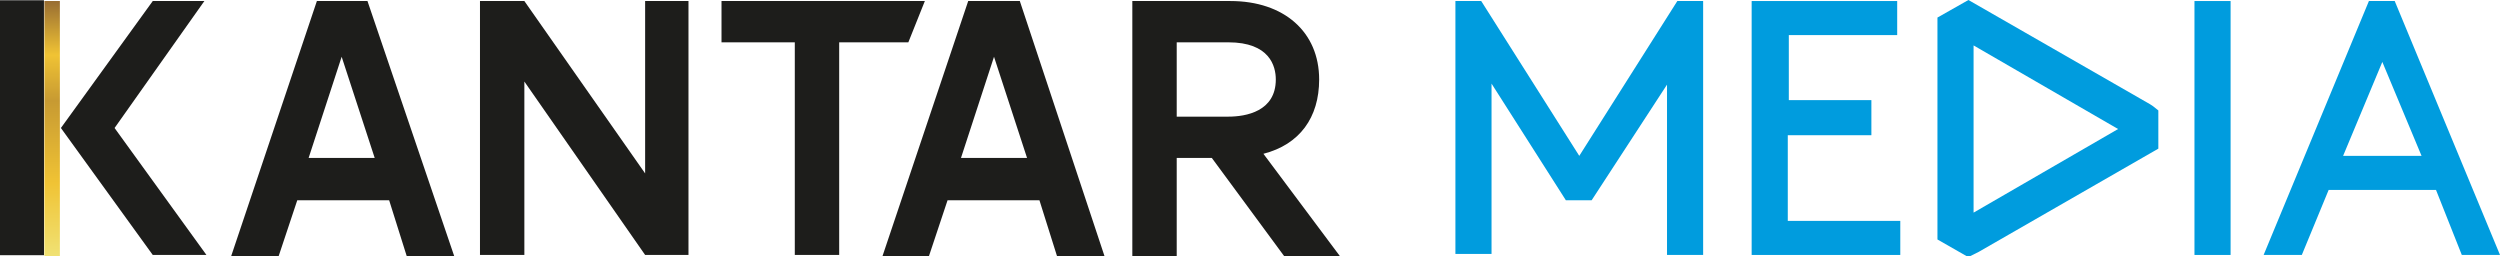
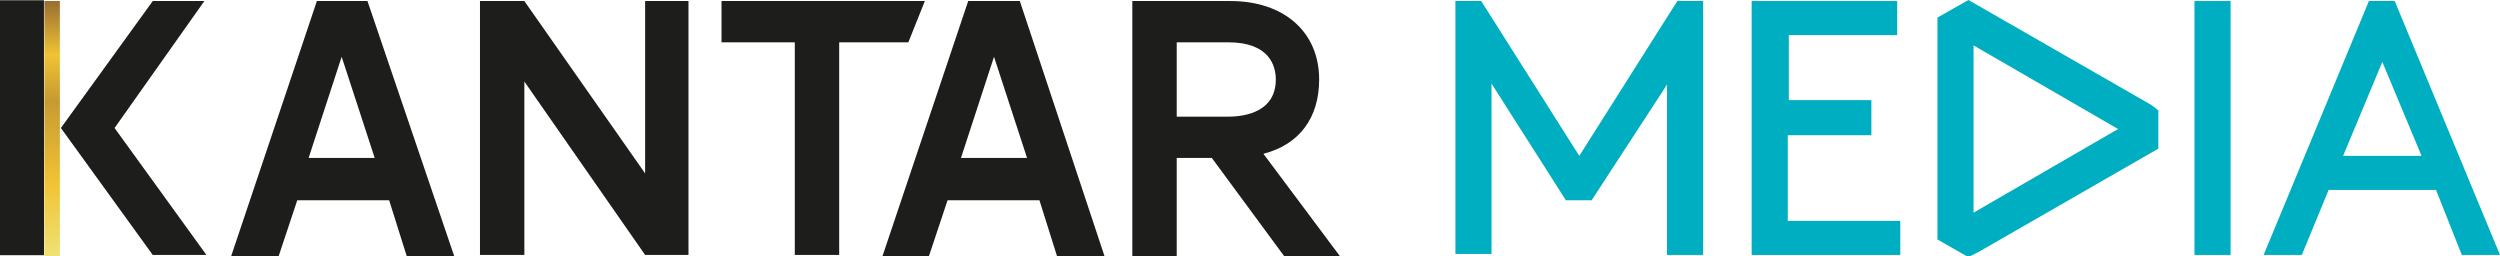
<svg xmlns="http://www.w3.org/2000/svg" xmlns:xlink="http://www.w3.org/1999/xlink" version="1.1" id="Layer_1" x="0px" y="0px" viewBox="0 0 242.2 24.8" style="enable-background:new 0 0 242.2 24.8;" xml:space="preserve">
  <style type="text/css">
	.st0{fill:#1D1D1B;}
	.st1{clip-path:url(#SVGID_2_);fill:url(#SVGID_3_);}
	.st2{fill:#8990C7;}
	.st3{clip-path:url(#SVGID_5_);fill:url(#SVGID_6_);}
	.st4{clip-path:url(#SVGID_8_);fill:url(#SVGID_9_);}
	.st5{fill:#EB6728;}
	.st6{clip-path:url(#SVGID_11_);fill:url(#SVGID_12_);}
- 	.st7{fill:#0075BE;}
- 	.st8{clip-path:url(#SVGID_14_);fill:url(#SVGID_15_);}
- 	.st9{fill:#009CDE;}
- 	.st10{clip-path:url(#SVGID_17_);fill:url(#SVGID_18_);}
- 	.st11{fill:#E6334C;}
- 	.st12{clip-path:url(#SVGID_20_);fill:url(#SVGID_21_);}
- 	.st13{fill:#00AA95;}
- 	.st14{clip-path:url(#SVGID_23_);fill:url(#SVGID_24_);}
- 	.st15{fill:#884E98;}
- 	.st16{clip-path:url(#SVGID_26_);fill:url(#SVGID_27_);}
- 	.st17{fill:#E5007E;}
- 	.st18{clip-path:url(#SVGID_29_);fill:url(#SVGID_30_);}
- 	.st19{fill:#E20613;}
- 	.st20{clip-path:url(#SVGID_32_);fill:url(#SVGID_33_);}
- 	.st21{fill:#00A139;}
- 	.st22{clip-path:url(#SVGID_35_);fill:url(#SVGID_36_);}
- 	.st23{fill:#9C9B9B;}
- 	.st24{fill:#F29100;}
- 	.st25{clip-path:url(#SVGID_38_);fill:url(#SVGID_39_);}
- 	.st26{fill:#93C01F;}
+ 	.st7{clip-path:url(#SVGID_14_);fill:url(#SVGID_15_);}
+ 	.st8{fill:#00AEC2;}
+ 	.st9{clip-path:url(#SVGID_17_);fill:url(#SVGID_18_);}
+ 	.st10{fill:#E6334C;}
+ 	.st11{clip-path:url(#SVGID_20_);fill:url(#SVGID_21_);}
+ 	.st12{fill:#B3B3B3;}
+ 	.st13{clip-path:url(#SVGID_23_);fill:url(#SVGID_24_);}
+ 	.st14{fill:#884E98;}
+ 	.st15{clip-path:url(#SVGID_26_);fill:url(#SVGID_27_);}
+ 	.st16{fill:#E5007E;}
+ 	.st17{clip-path:url(#SVGID_29_);fill:url(#SVGID_30_);}
+ 	.st18{fill:#E20613;}
+ 	.st19{clip-path:url(#SVGID_32_);fill:url(#SVGID_33_);}
+ 	.st20{fill:#D3D800;}
+ 	.st21{clip-path:url(#SVGID_35_);fill:url(#SVGID_36_);}
+ 	.st22{fill:#F29100;}
+ 	.st23{clip-path:url(#SVGID_38_);fill:url(#SVGID_39_);}
+ 	.st24{fill:#93C01F;}
+ 	.st25{fill:#0075BE;}
</style>
  <g>
+     <path class="st0" d="M93.1,15.3l3.2-9.8l3.2,9.8H93.1z M93.8,0.1l-8.3,24.7H90l1.8-5.4h8.9l1.7,5.4h4.6L98.8,0.1H93.8z" />
+     <path class="st0" d="M29.9,15.3l3.2-9.8l3.2,9.8H29.9z M30.7,0.1l-8.3,24.7h4.6l1.8-5.4h8.9l1.7,5.4h4.6L35.6,0.1H30.7z" />
+     <path class="st0" d="M114,4.1l5,0c4,0,4.6,2.3,4.6,3.6c0,3.1-2.9,3.6-4.6,3.6h-5V4.1z M122.4,14.9c3.5-0.9,5.4-3.5,5.4-7.2   c0-4.6-3.4-7.6-8.6-7.6h-9.5v24.7h4.3v-9.5h3.4l7,9.5h5.4L122.4,14.9z" />
+     <polygon class="st0" points="62.5,16.8 50.8,0.1 46.5,0.1 46.5,24.7 50.8,24.7 50.8,7.9 62.5,24.7 66.7,24.7 66.7,0.1 62.5,0.1     " />
+     <polygon class="st0" points="89.6,0.1 69.9,0.1 69.9,4.1 77,4.1 77,24.7 81.3,24.7 81.3,4.1 88,4.1  " />
+     <rect x="-10.2" y="10.2" transform="matrix(-2.773694e-04 -1 1 -2.773694e-04 -10.238 14.5293)" class="st0" width="24.7" height="4.3" />
+     <polygon class="st0" points="19.8,0.1 14.8,0.1 5.9,12.4 14.8,24.7 20,24.7 11.1,12.4  " />
    <g>
-       <g>
-         <path class="st0" d="M93.1,15.3l3.2-9.8l3.2,9.8H93.1z M93.8,0.1l-8.3,24.7H90l1.8-5.4h8.9l1.7,5.4h4.6L98.8,0.1H93.8z" />
-         <path class="st0" d="M29.9,15.3l3.2-9.8l3.2,9.8H29.9z M30.7,0.1l-8.3,24.7h4.6l1.8-5.4h8.9l1.7,5.4h4.6L35.6,0.1H30.7z" />
-         <path class="st0" d="M114,4.1l5,0c4,0,4.6,2.3,4.6,3.6c0,3.1-2.9,3.6-4.6,3.6h-5V4.1z M122.4,14.9c3.5-0.9,5.4-3.5,5.4-7.2     c0-4.6-3.4-7.6-8.6-7.6h-9.5v24.7h4.3v-9.5h3.4l7,9.5h5.4L122.4,14.9z" />
-         <polygon class="st0" points="62.5,16.8 50.8,0.1 46.5,0.1 46.5,24.7 50.8,24.7 50.8,7.9 62.5,24.7 66.7,24.7 66.7,0.1 62.5,0.1         " />
-         <polygon class="st0" points="89.6,0.1 69.9,0.1 69.9,4.1 77,4.1 77,24.7 81.3,24.7 81.3,4.1 88,4.1    " />
-         <rect x="-10.2" y="10.2" transform="matrix(-2.773694e-04 -1 1 -2.773694e-04 -10.238 14.5293)" class="st0" width="24.7" height="4.3" />
-         <polygon class="st0" points="19.8,0.1 14.8,0.1 5.9,12.4 14.8,24.7 20,24.7 11.1,12.4    " />
-         <g>
-           <defs>
-             <rect id="SVGID_13_" x="4.3" y="0.1" width="1.5" height="24.7" />
-           </defs>
-           <clipPath id="SVGID_2_">
-             <use xlink:href="#SVGID_13_" style="overflow:visible;" />
-           </clipPath>
-           <linearGradient id="SVGID_3_" gradientUnits="userSpaceOnUse" x1="-201.721" y1="396.141" x2="-201.037" y2="396.141" gradientTransform="matrix(0 -36.0551 -36.0551 0 14287.979 -7248.362)">
-             <stop offset="0" style="stop-color:#F0E173" />
-             <stop offset="0.283" style="stop-color:#F0C334" />
-             <stop offset="0.606" style="stop-color:#C79A32" />
-             <stop offset="0.785" style="stop-color:#F0C334" />
-             <stop offset="1" style="stop-color:#976C32" />
-           </linearGradient>
-           <rect x="4.3" y="0.1" class="st1" width="1.5" height="24.7" />
-         </g>
-       </g>
-       <g>
-         <g>
-           <path class="st9" d="M154.2,19.4h-2.5l-7.2-11.3v16.5H141V0.1h2.5l9.5,15l9.5-15h2.5v24.6h-3.5V8.2L154.2,19.4z" />
-           <path class="st9" d="M181.3,9.8v3.3h-8.1v8.3h10.9v3.3h-14.4V0.1h14.1v3.3h-10.5v6.3H181.3z" />
-           <path class="st9" d="M212.6,0.1h3.5v24.6h-3.5V0.1z" />
-           <path class="st9" d="M236,18.4h-10.4l-2.6,6.3h-3.7l10.2-24.6h2.5l10.2,24.6h-3.7L236,18.4z M227,15.1h7.6l-3.8-9.1L227,15.1z" />
-         </g>
-       </g>
+       <defs>
+         <rect id="SVGID_13_" x="4.3" y="0.1" width="1.5" height="24.7" />
+       </defs>
+       <clipPath id="SVGID_2_">
+         <use xlink:href="#SVGID_13_" style="overflow:visible;" />
+       </clipPath>
+       <linearGradient id="SVGID_3_" gradientUnits="userSpaceOnUse" x1="-201.721" y1="396.141" x2="-201.037" y2="396.141" gradientTransform="matrix(0 -36.0551 -36.0551 0 14287.979 -7248.362)">
+         <stop offset="0" style="stop-color:#F0E173" />
+         <stop offset="0.283" style="stop-color:#F0C334" />
+         <stop offset="0.606" style="stop-color:#C79A32" />
+         <stop offset="0.785" style="stop-color:#F0C334" />
+         <stop offset="1" style="stop-color:#976C32" />
+       </linearGradient>
+       <rect x="4.3" y="0.1" class="st1" width="1.5" height="24.7" />
    </g>
-     <path class="st9" d="M208.6,10.3l-0.3-0.2L190.7,0l-3,1.7v1.2v20.3l2.8,1.6h0.2h0.2l0.8-0.4l17.4-10v-3.5v-0.2v0L208.6,10.3z    M191.2,20.6V4.4l14,8.1L191.2,20.6z" />
  </g>
+   <g>
+     <g>
+       <path class="st8" d="M154.2,19.4h-2.5l-7.2-11.3v16.5H141V0.1h2.5l9.5,15l9.5-15h2.5v24.6h-3.5V8.2L154.2,19.4z" />
+       <path class="st8" d="M181.3,9.8v3.3h-8.1v8.3h10.9v3.3h-14.4V0.1h14.1v3.3h-10.5v6.3H181.3z" />
+       <path class="st8" d="M212.6,0.1h3.5v24.6h-3.5V0.1z" />
+       <path class="st8" d="M236,18.4h-10.4l-2.6,6.3h-3.7l10.2-24.6h2.5l10.2,24.6h-3.7L236,18.4z M227,15.1h7.6l-3.8-9.1L227,15.1z" />
+     </g>
+   </g>
+   <path class="st8" d="M208.6,10.3l-0.3-0.2L190.7,0l-3,1.7v1.2v20.3l2.8,1.6h0.2h0.2l0.8-0.4l17.4-10v-3.5v-0.2v0L208.6,10.3z   M191.2,20.6V4.4l14,8.1L191.2,20.6z" />
</svg>
